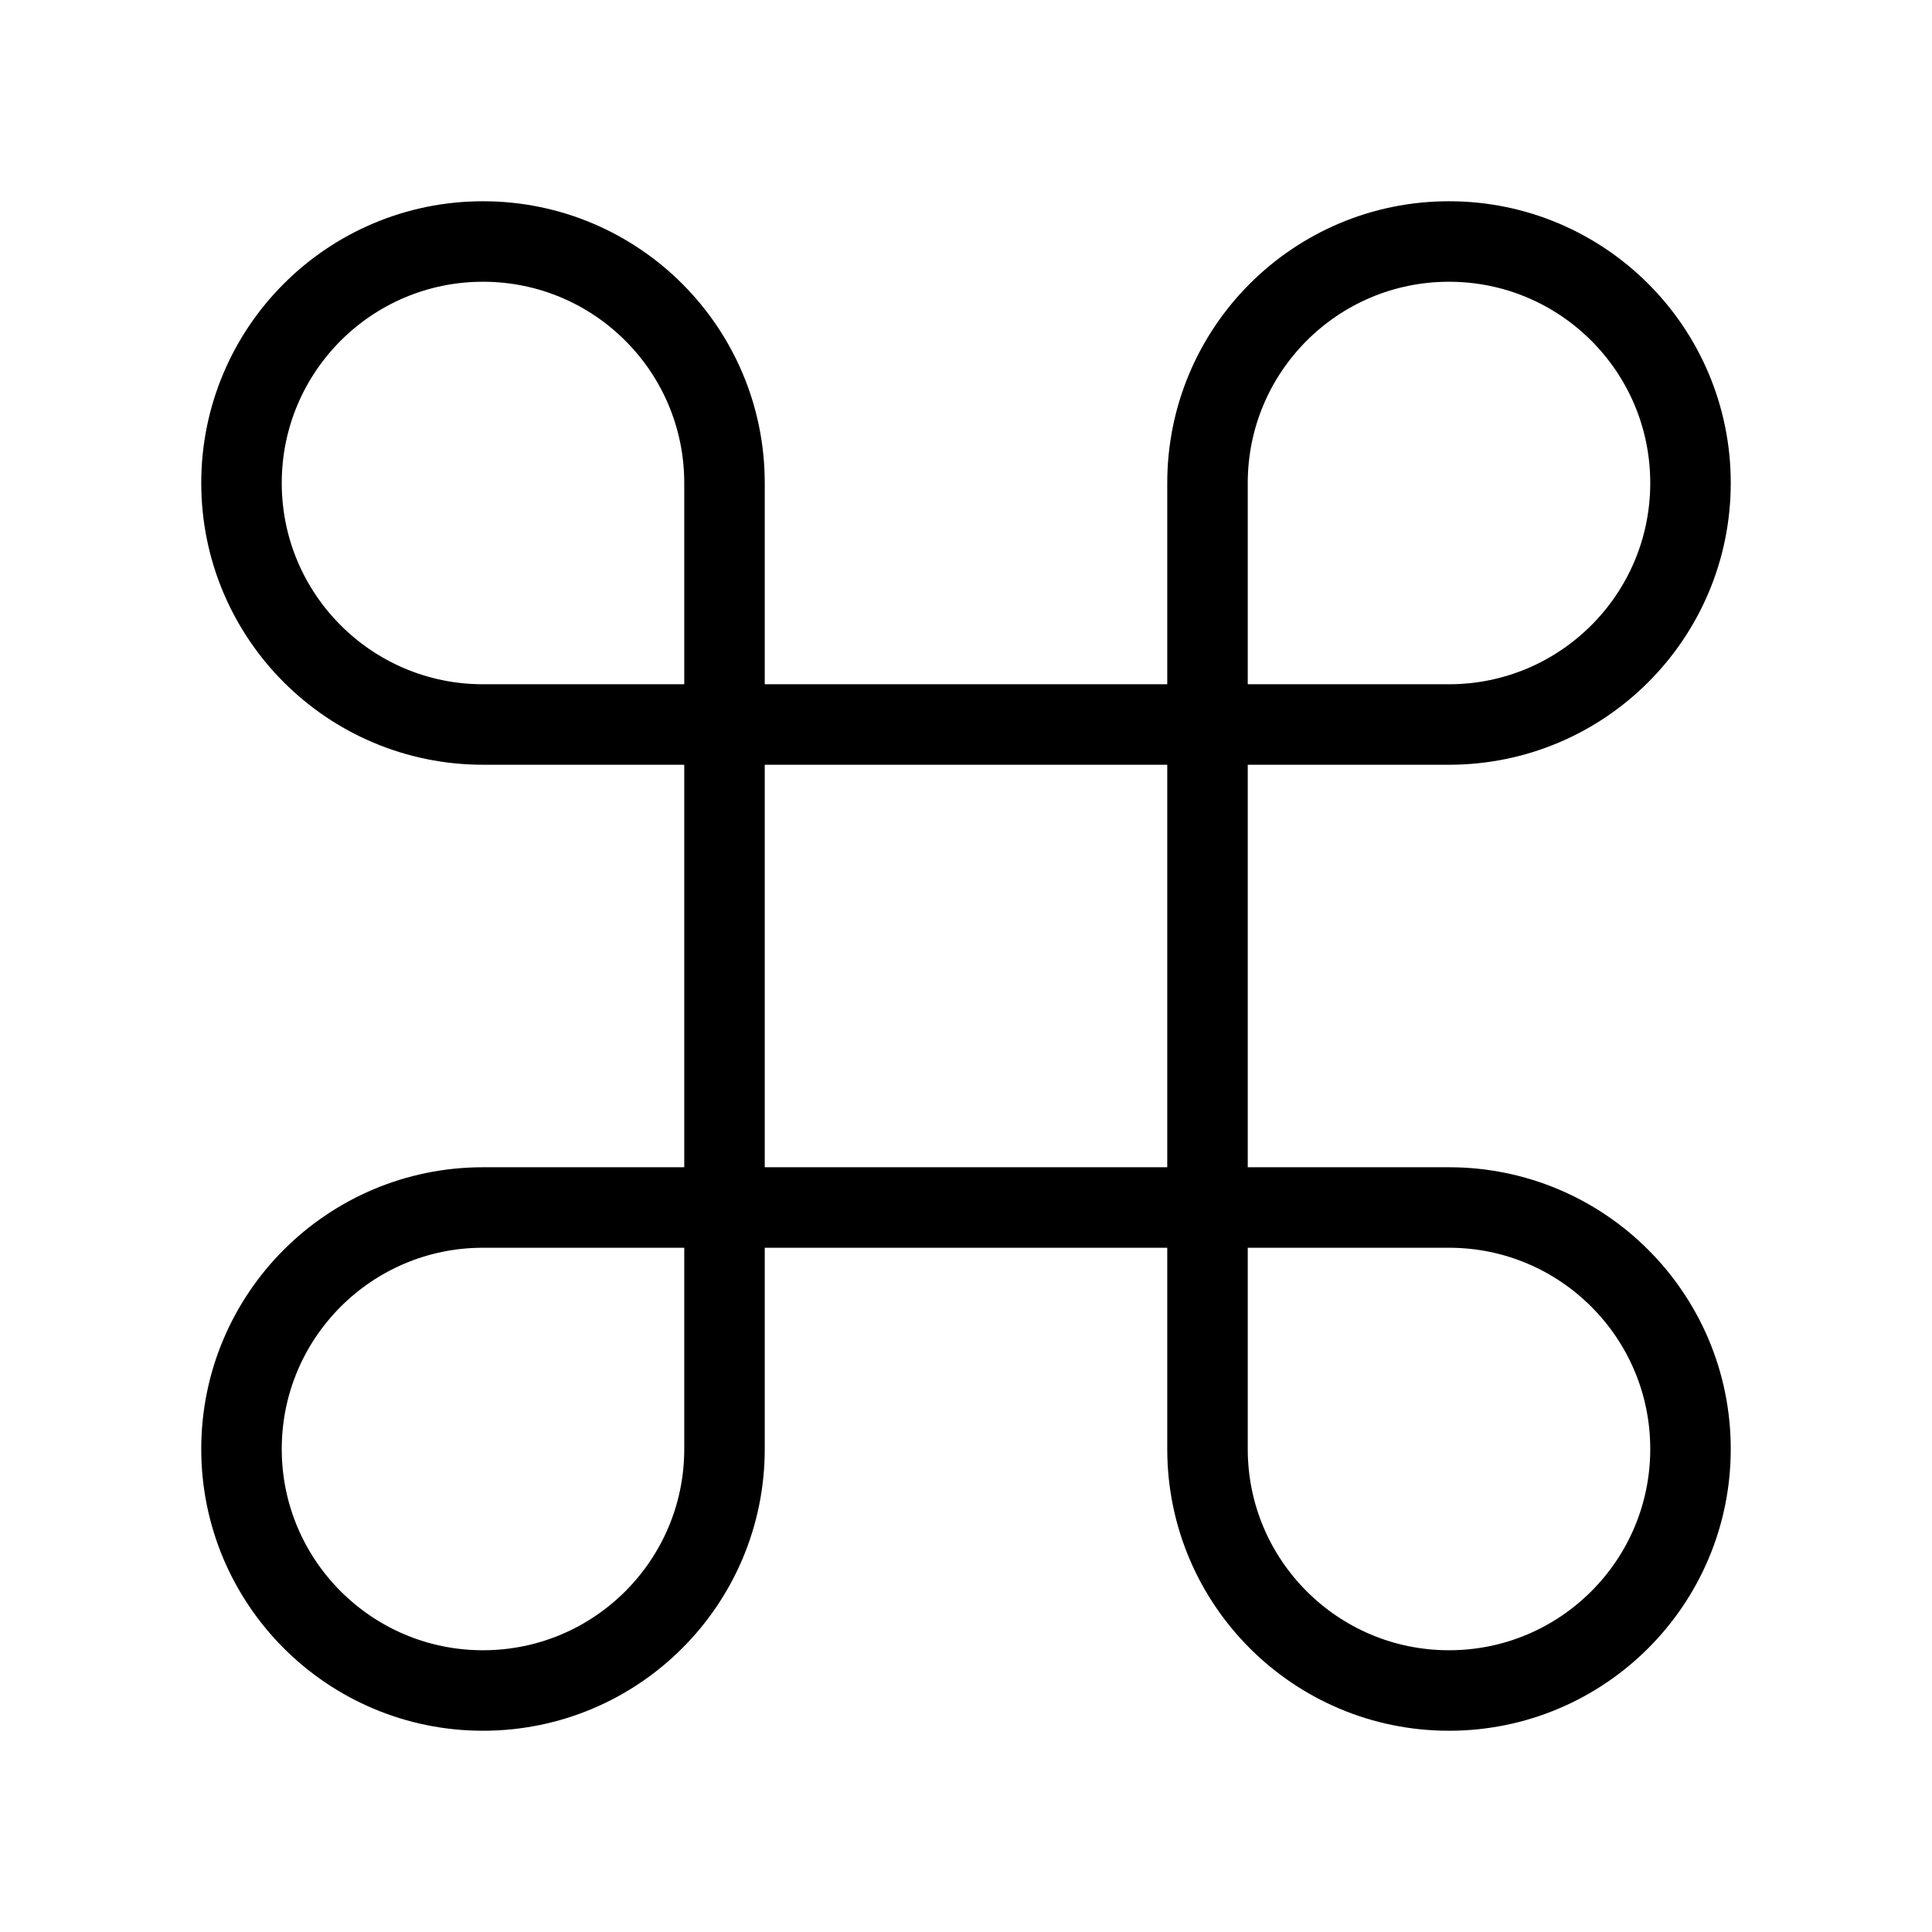
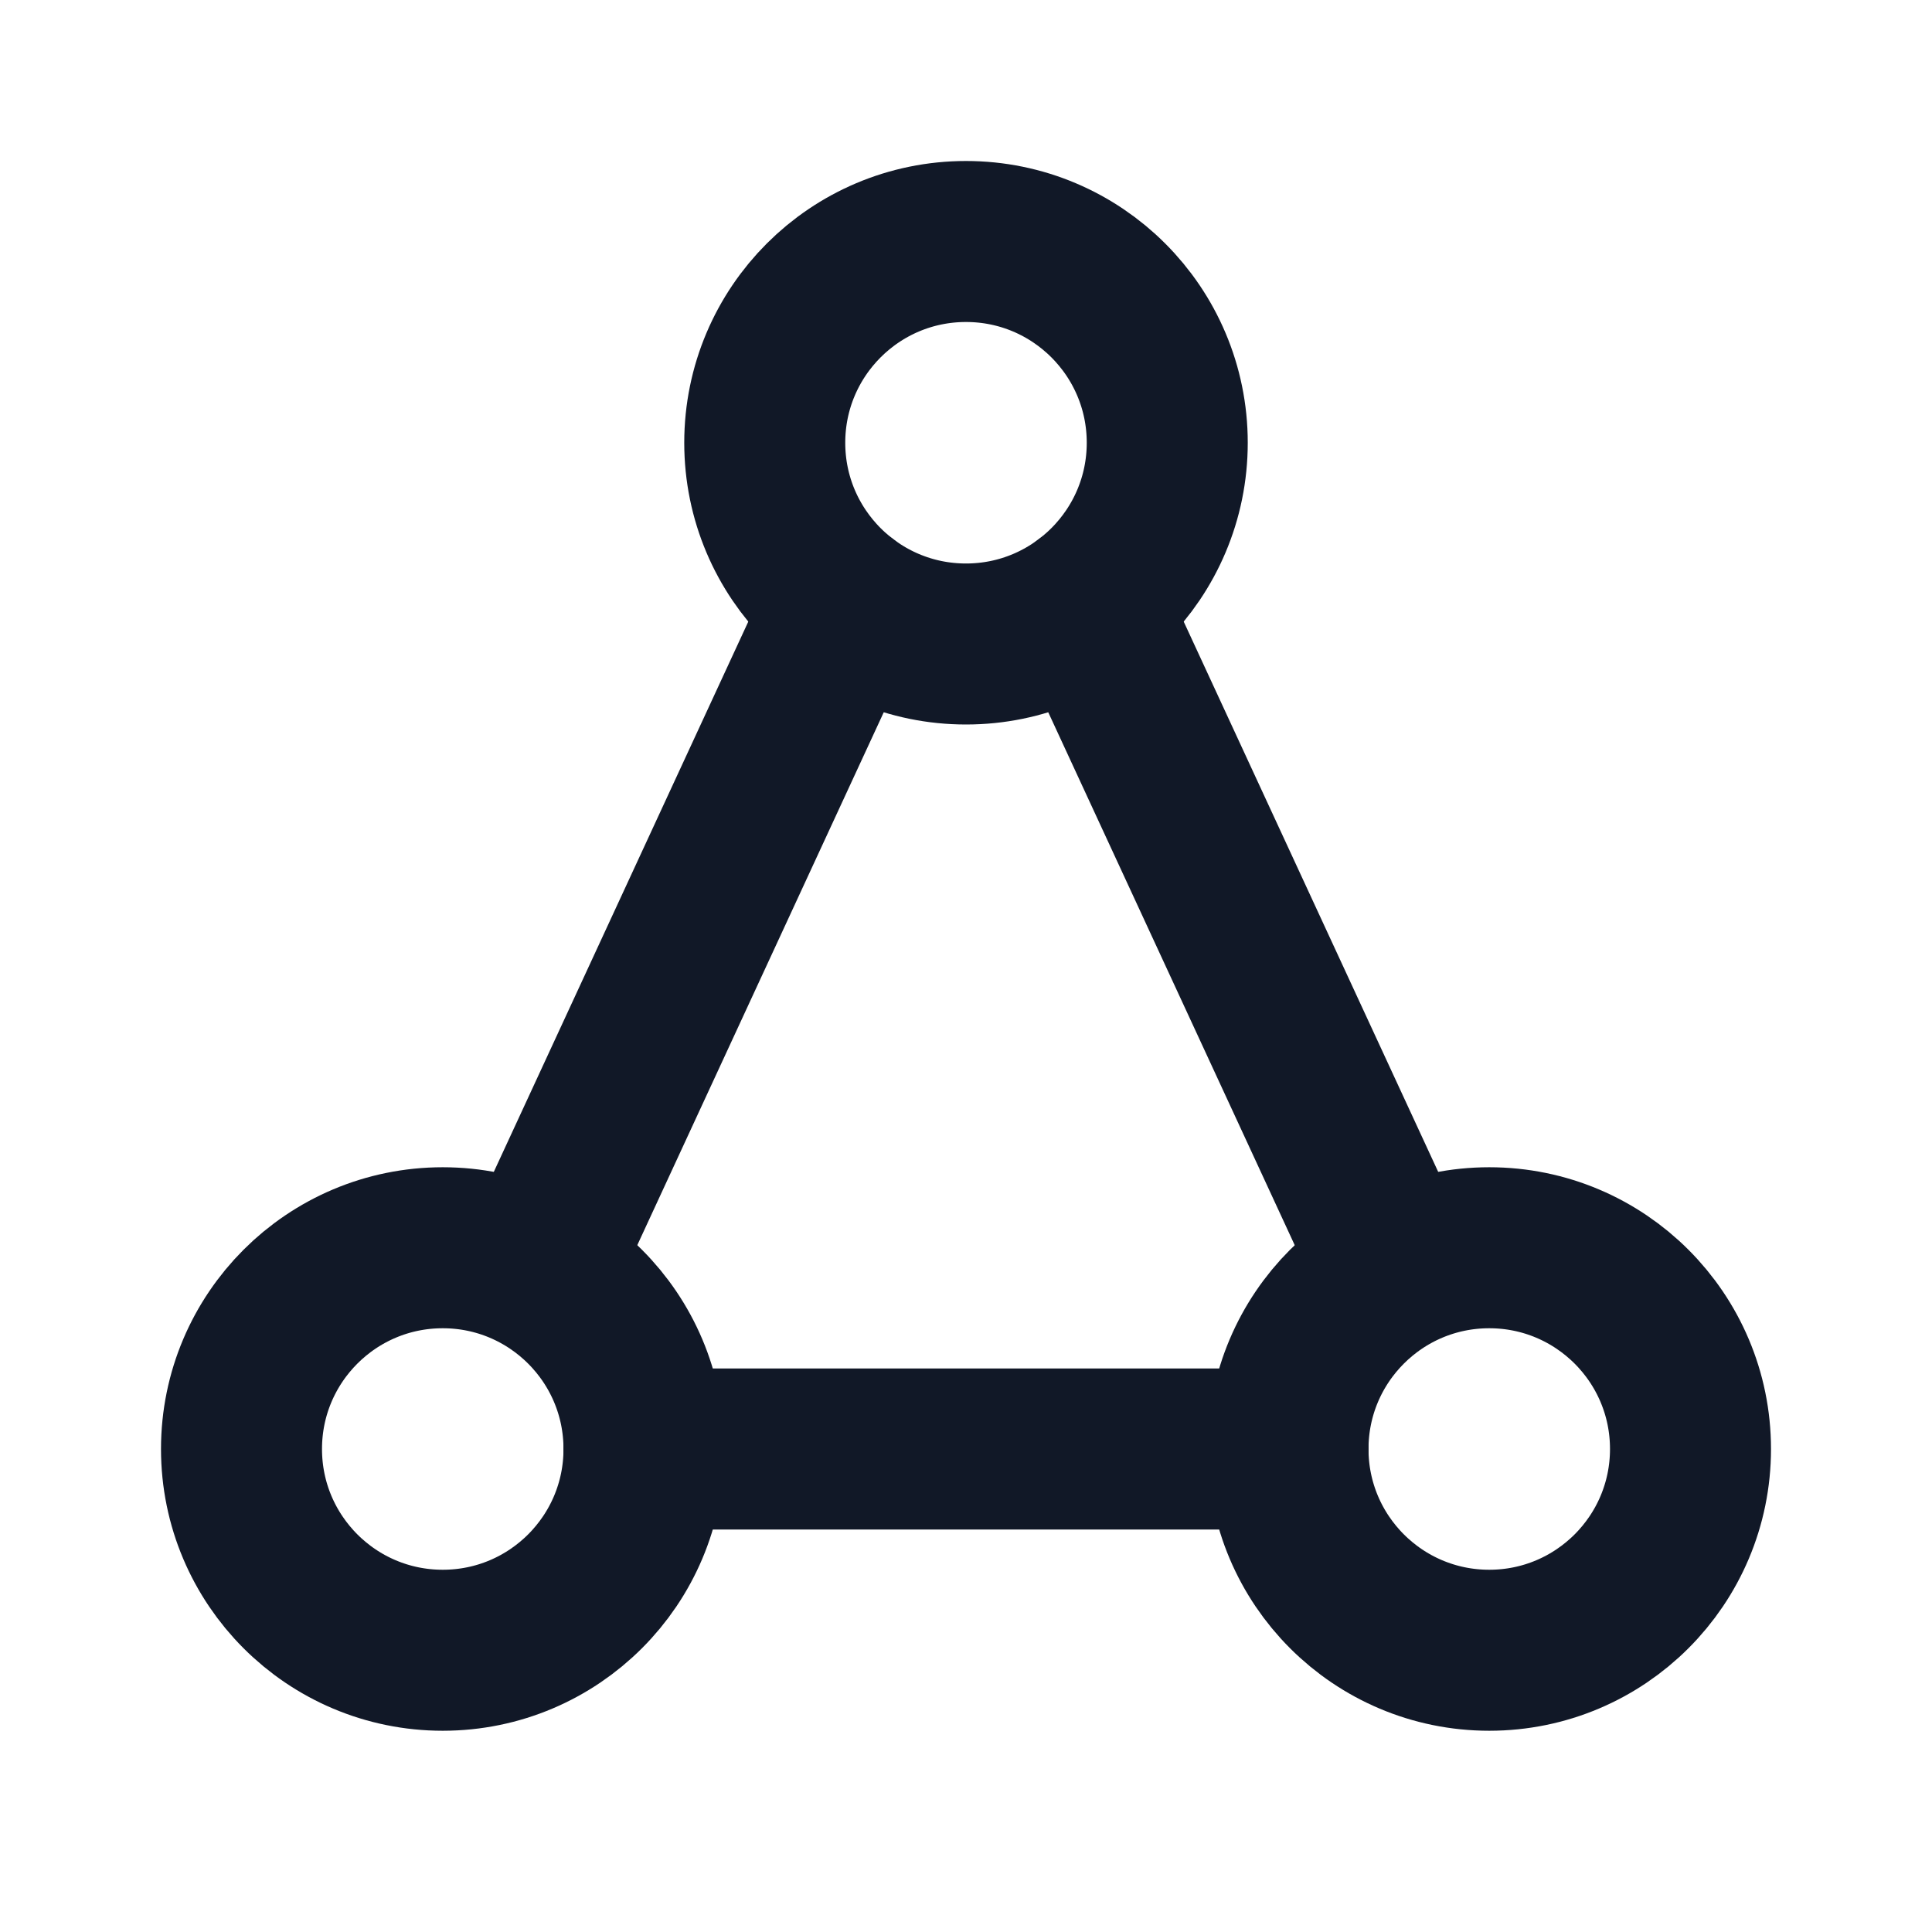
- <svg xmlns="http://www.w3.org/2000/svg" version="1.1" width="24" height="24">
-   <svg viewBox="0 0 24 24" fill="none" stroke="currentColor" strokewidth="2" strokelinecap="round" strokelinejoin="round">
-     <path d="M15 6v12a3 3 0 1 0 3-3H6a3 3 0 1 0 3 3V6a3 3 0 1 0-3 3h12a3 3 0 1 0-3-3" />
-   </svg>
-   <style>@media (prefers-color-scheme: light) { :root { filter: contrast(1) brightness(0.8); } }
- </style>
+ <svg xmlns="http://www.w3.org/2000/svg" viewBox="0 0 24 24" fill="none" stroke="#111827" stroke-width="2" stroke-linecap="round" stroke-linejoin="round">
+   <circle cx="12" cy="5.5" r="2.5" />
+   <circle cx="5.5" cy="18" r="2.5" />
+   <circle cx="18.5" cy="18" r="2.5" />
+   <path d="m10.5 7.5-3.7 8M13.5 7.5l3.7 8M8 18h8" />
</svg>
